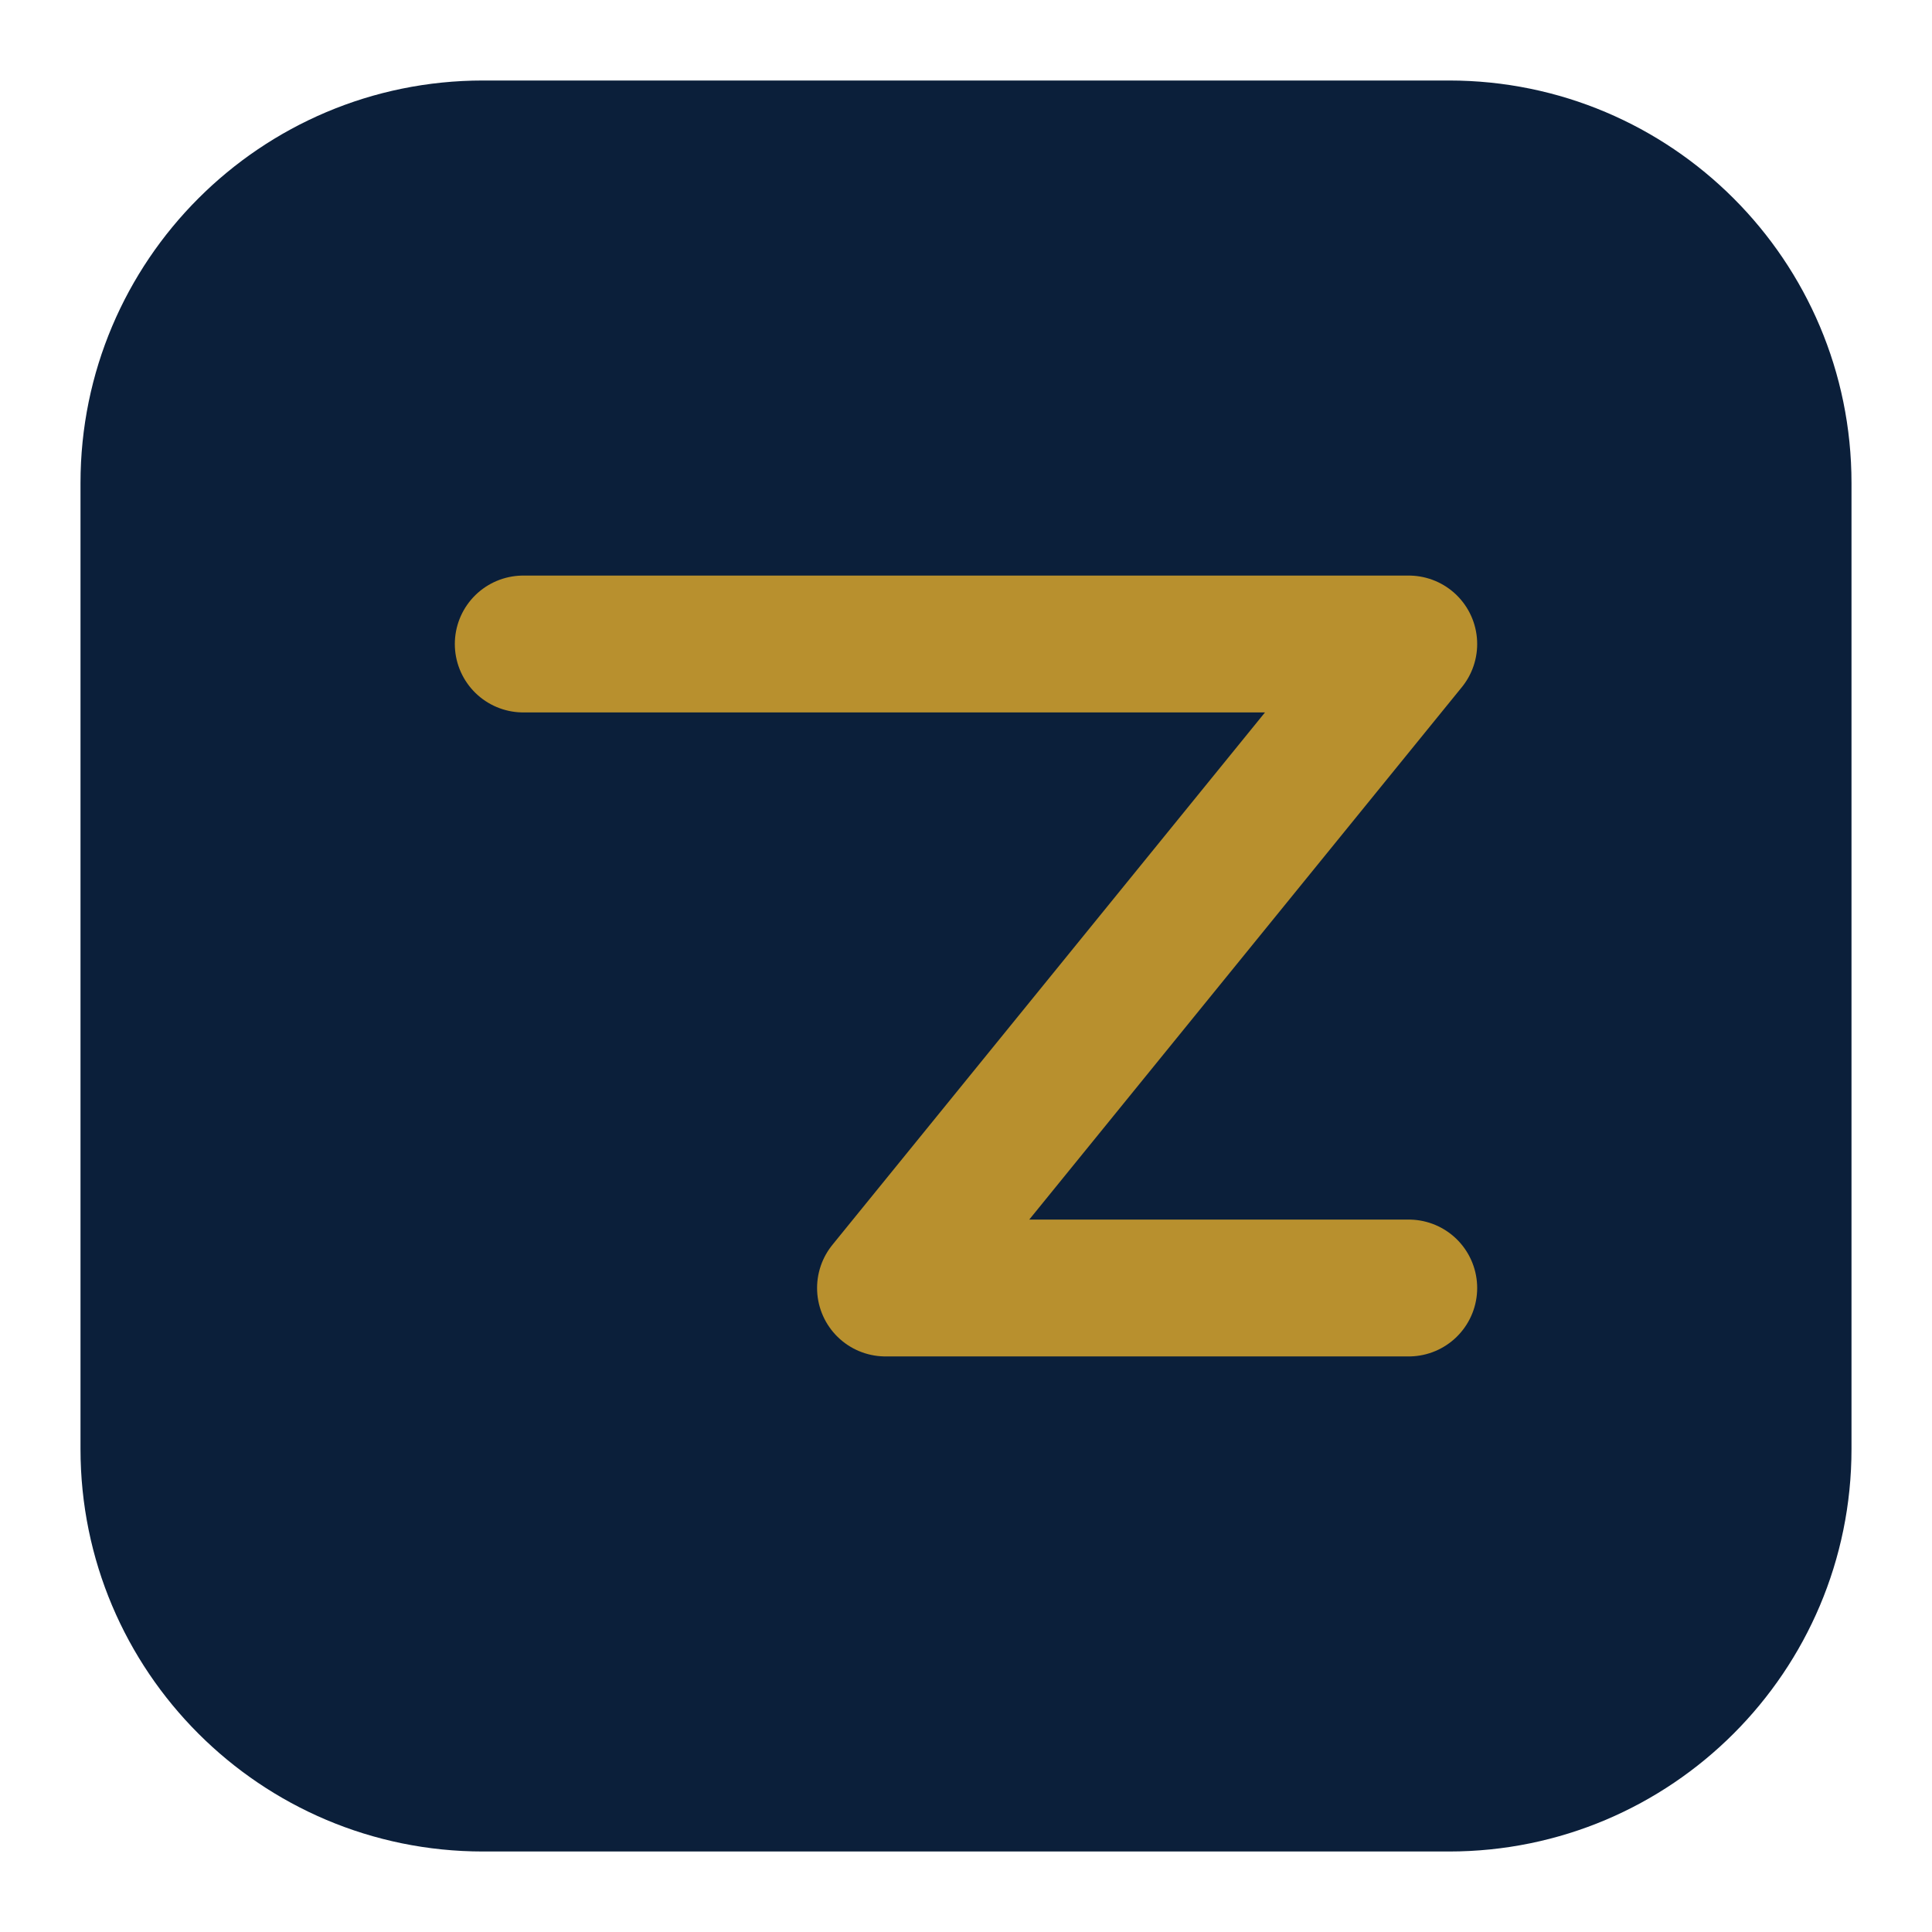
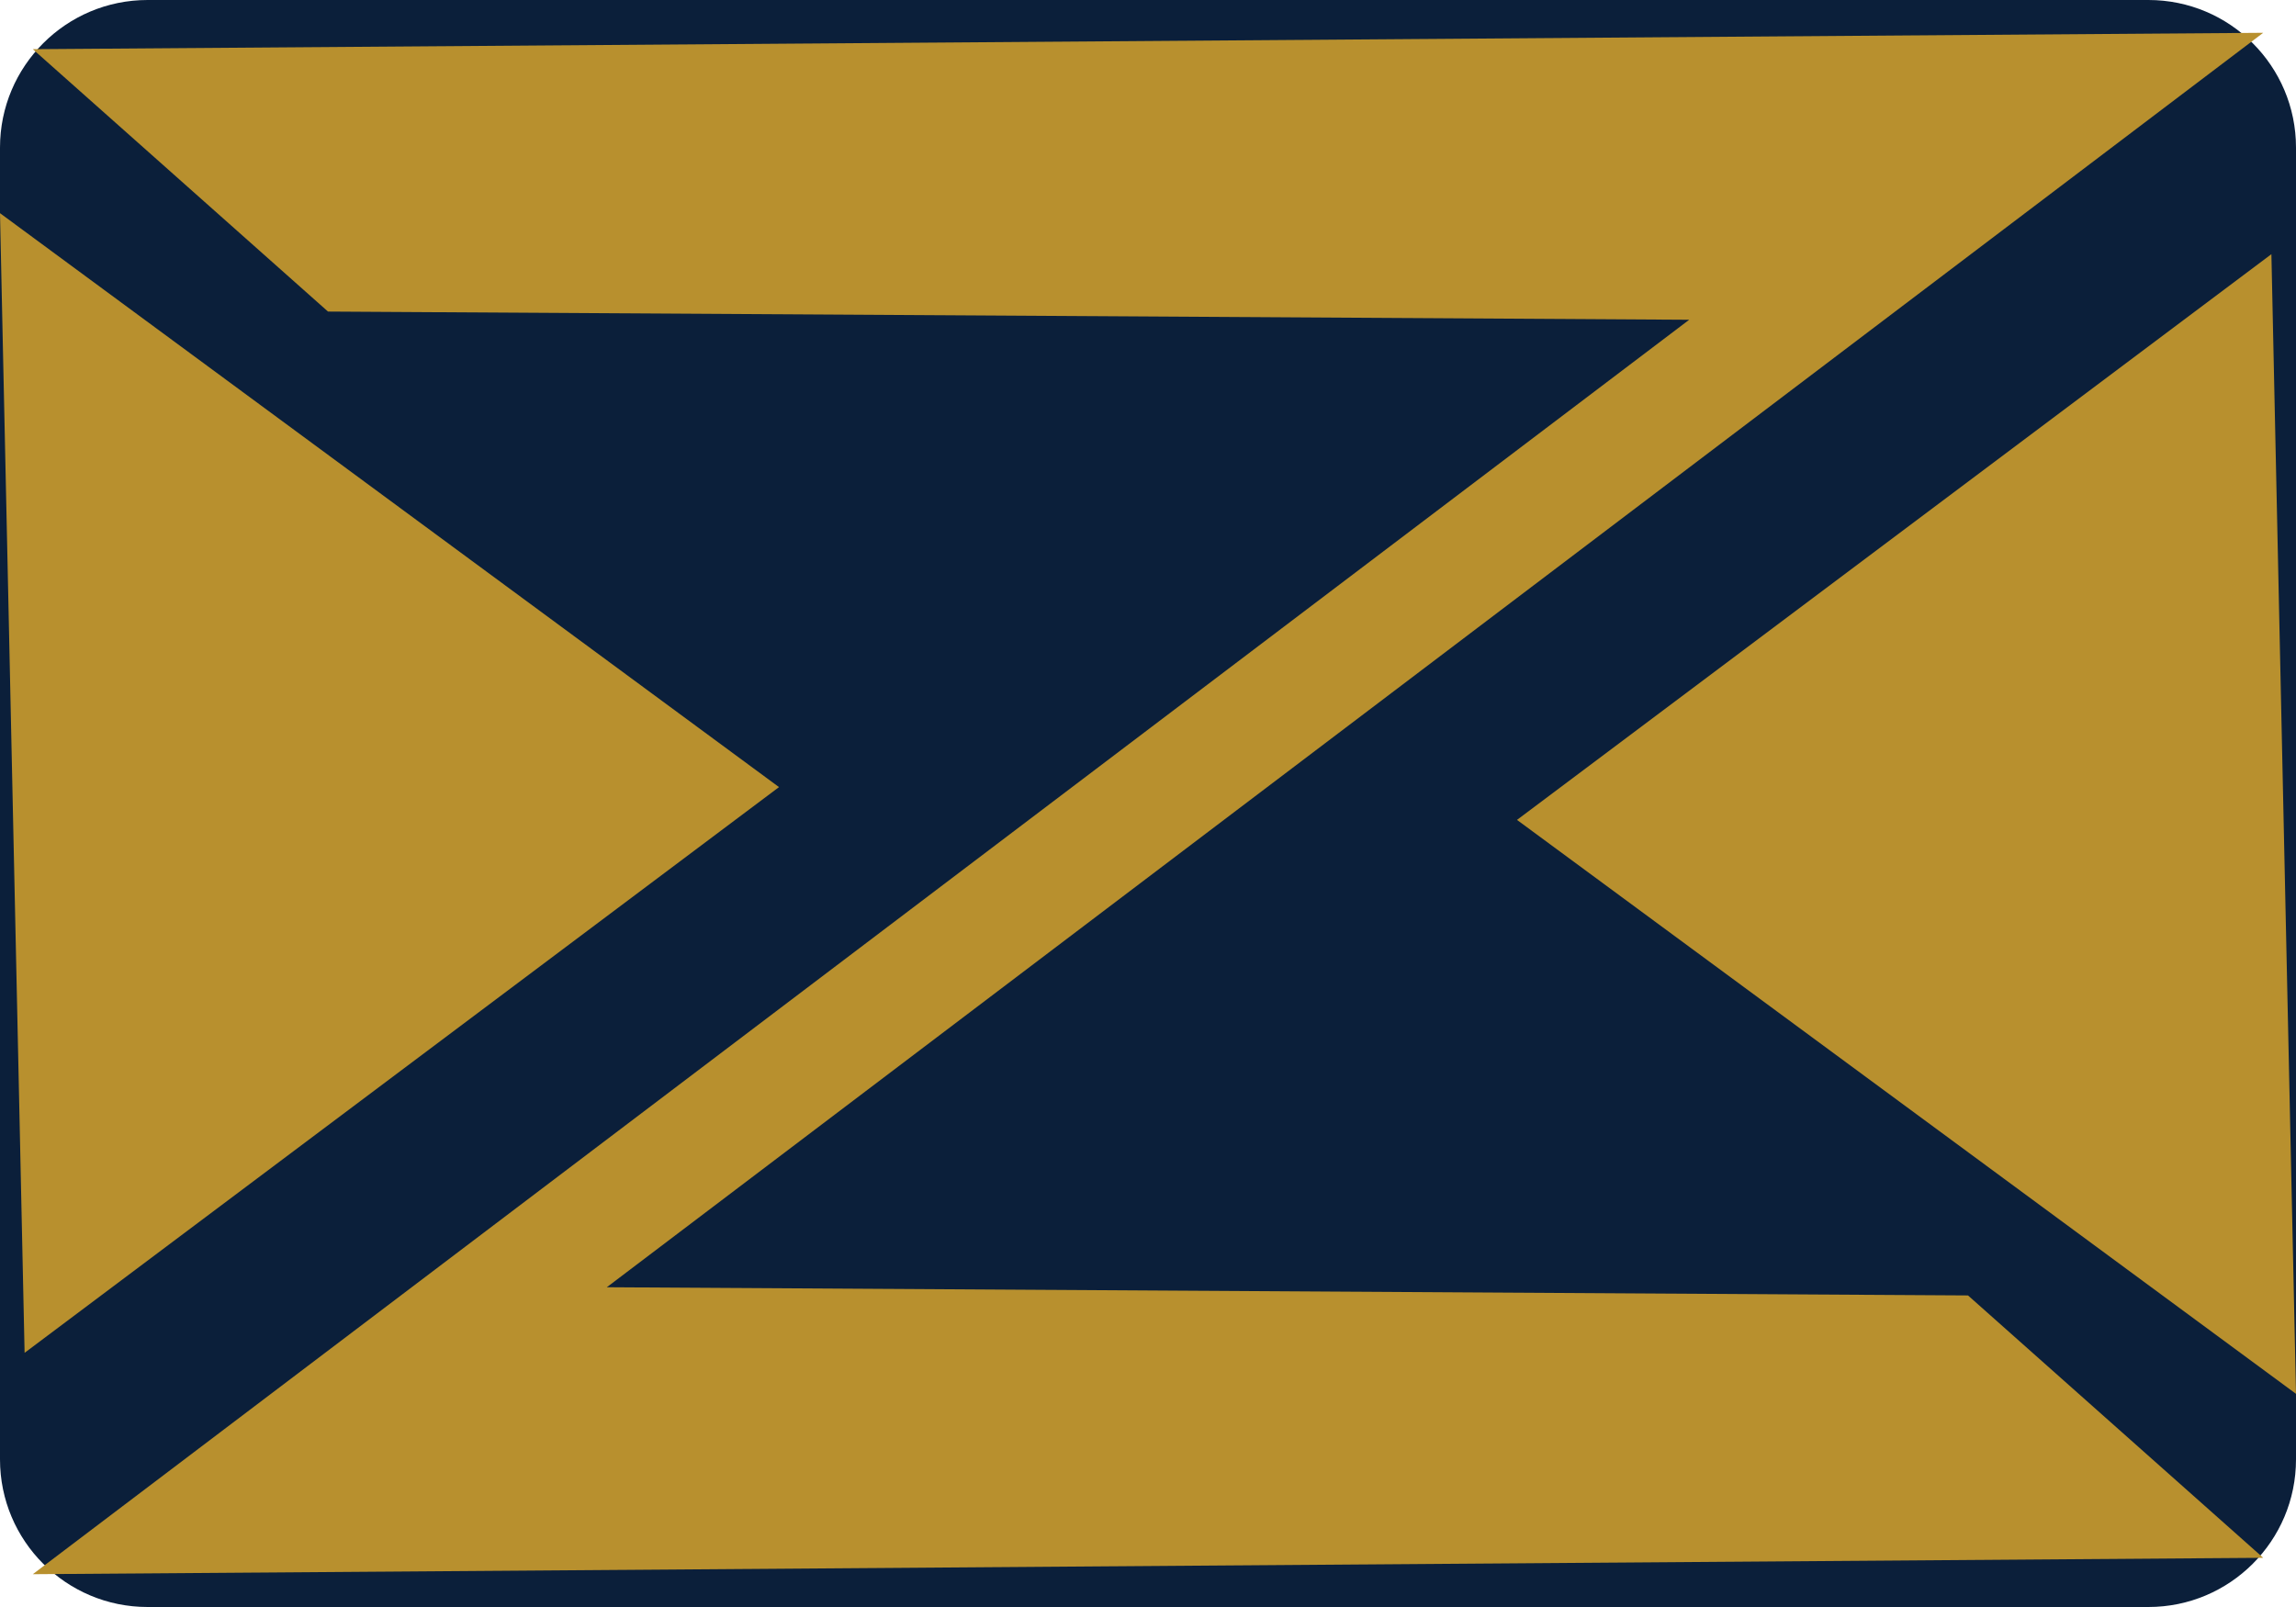
- <svg xmlns="http://www.w3.org/2000/svg" viewBox="0 0 48 48" role="img" aria-label="نماد دفتر ترجمه رسمی دکتر زاهدی">
-   <rect x="2" y="2" width="44" height="44" rx="10" fill="#0b1f3a" />
-   <path d="M13 16h22l-13 16h13" fill="none" stroke="#b8902e" stroke-width="3.4" stroke-linecap="round" stroke-linejoin="round" />
+ <svg xmlns="http://www.w3.org/2000/svg" viewBox="0 0 280 196" role="img" aria-label="نماد دفتر ترجمه رسمی دکتر زاهدی">
+   <rect x="0" y="0" width="280" height="196" rx="18" fill="#0b1f3a" />
+   <path fill="#b8902e" d="M40 38 L206 39 L4 192 L276 190 L240 158 L74 157 L276 4 L4 6 Z M0 26 L95 96 L3 165 Z M277 31 L280 170 L185 100 Z" />
</svg>
